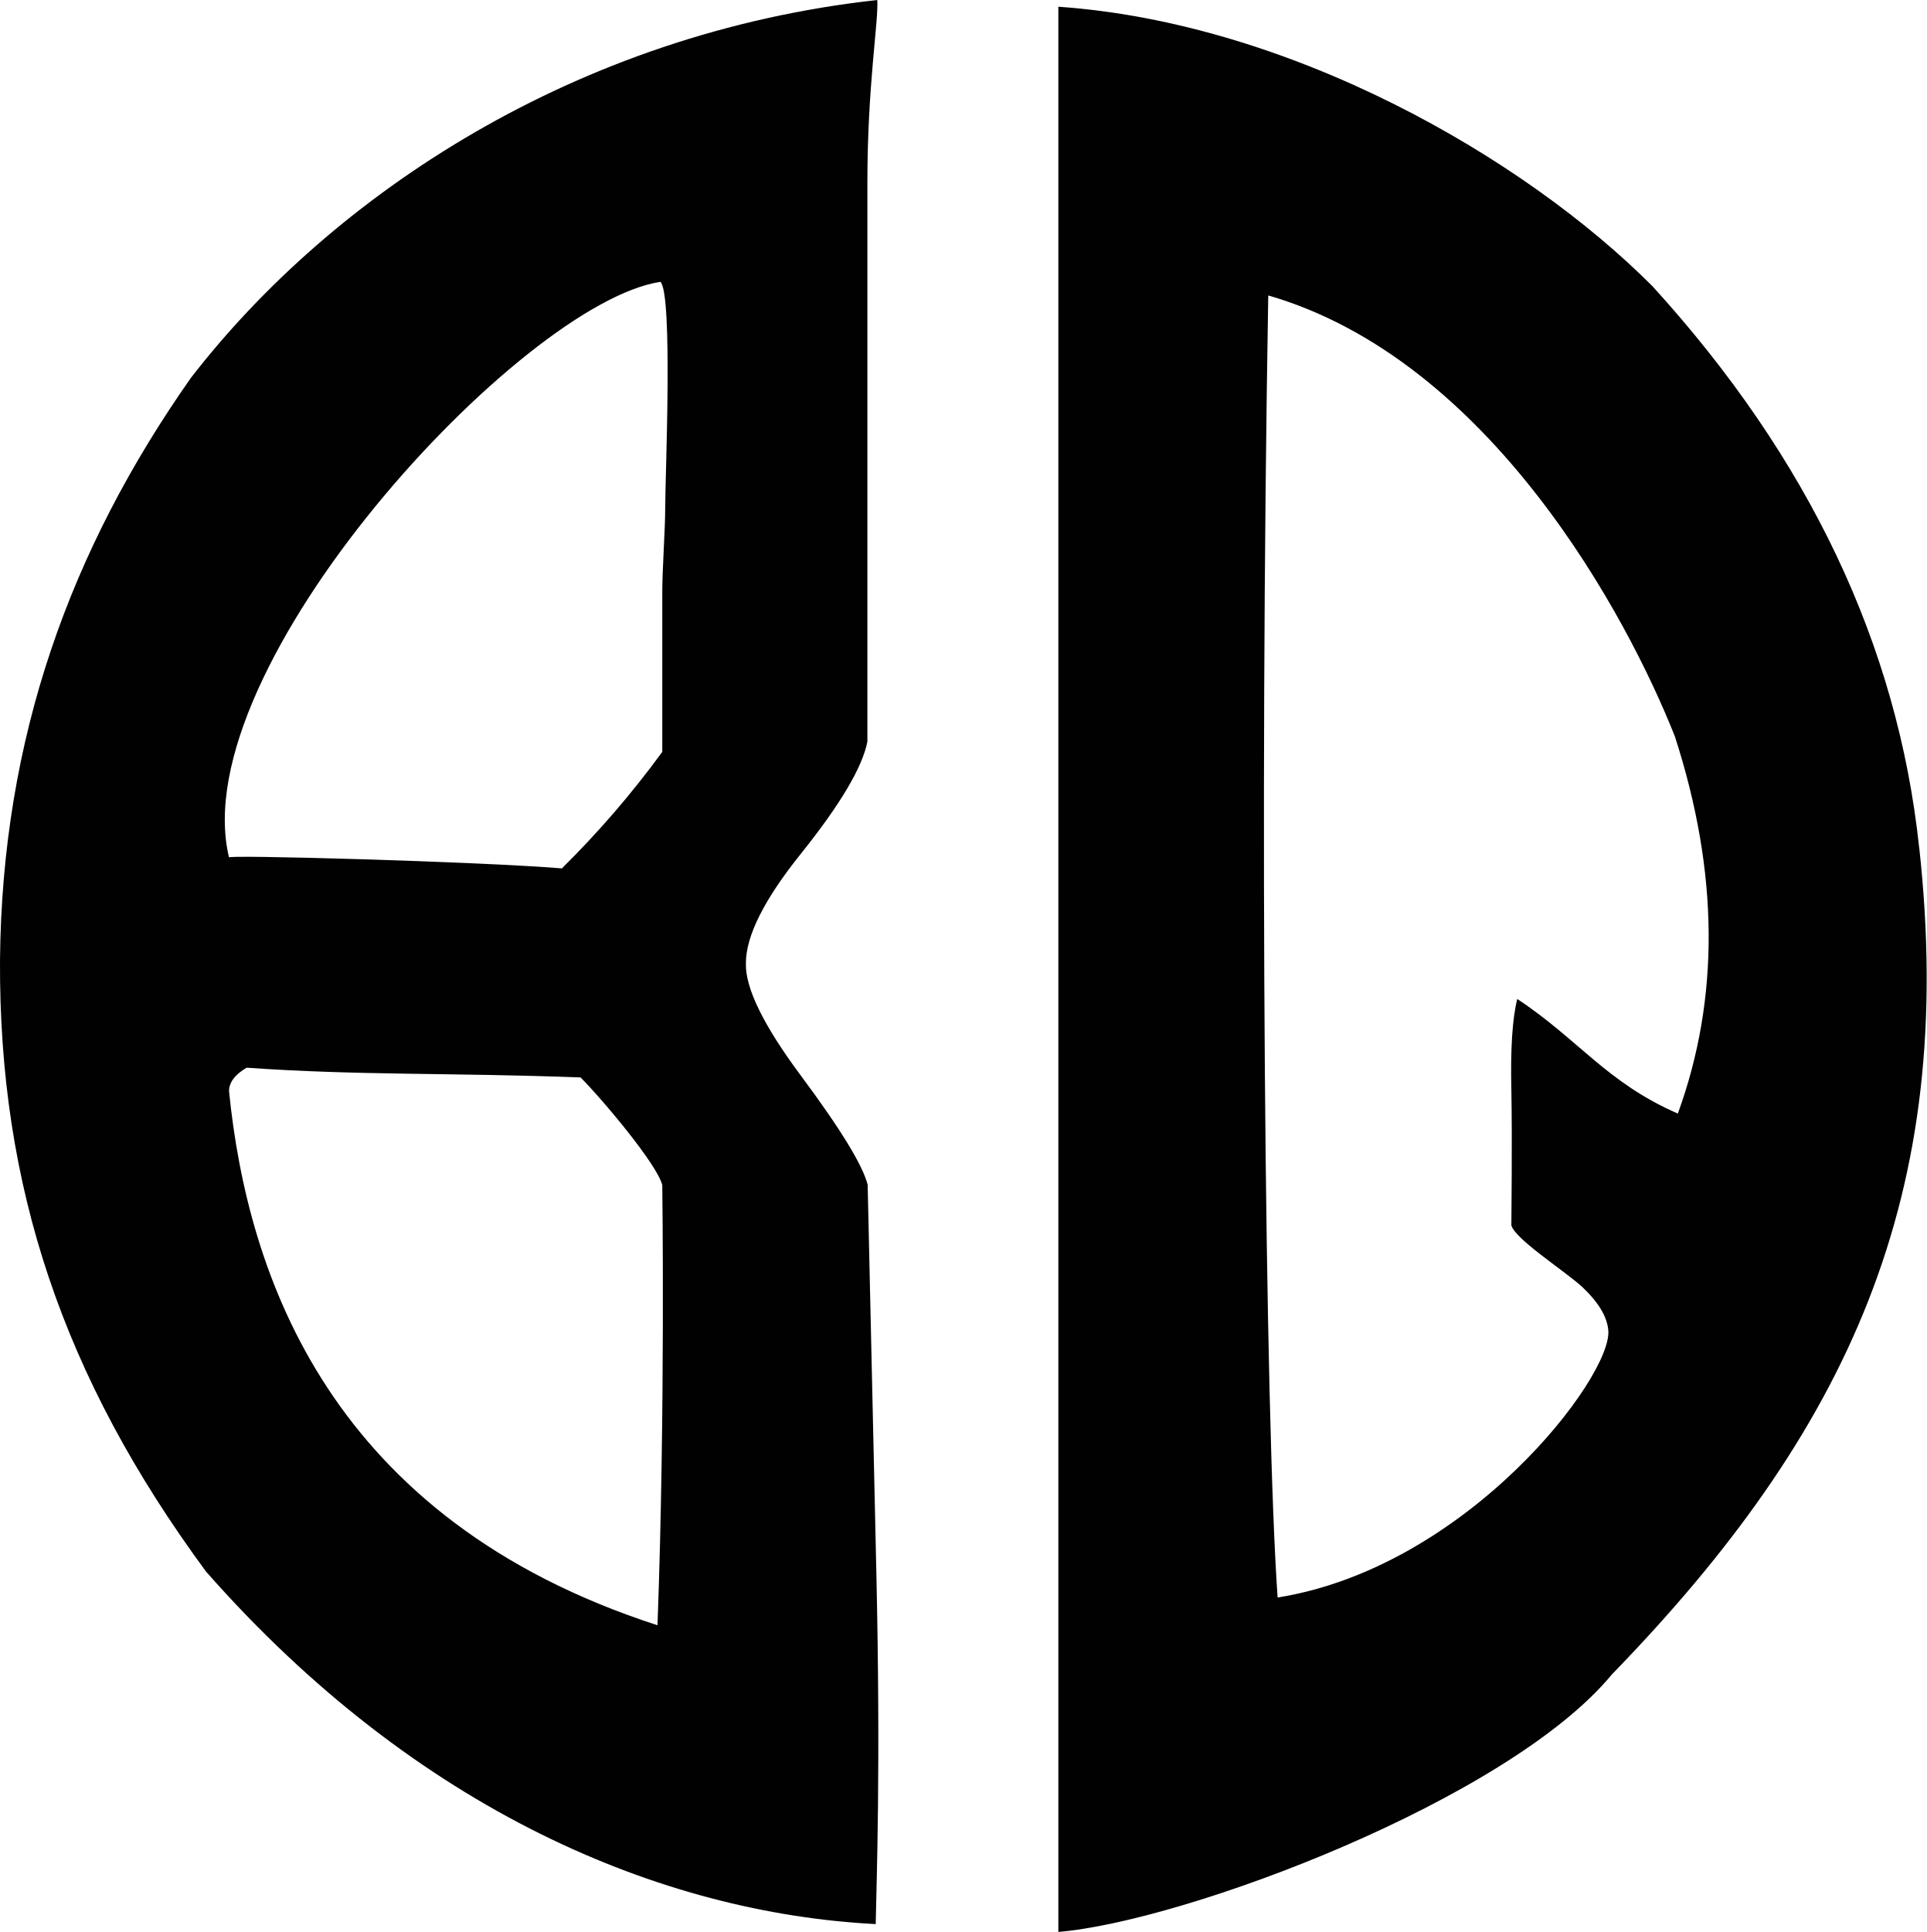
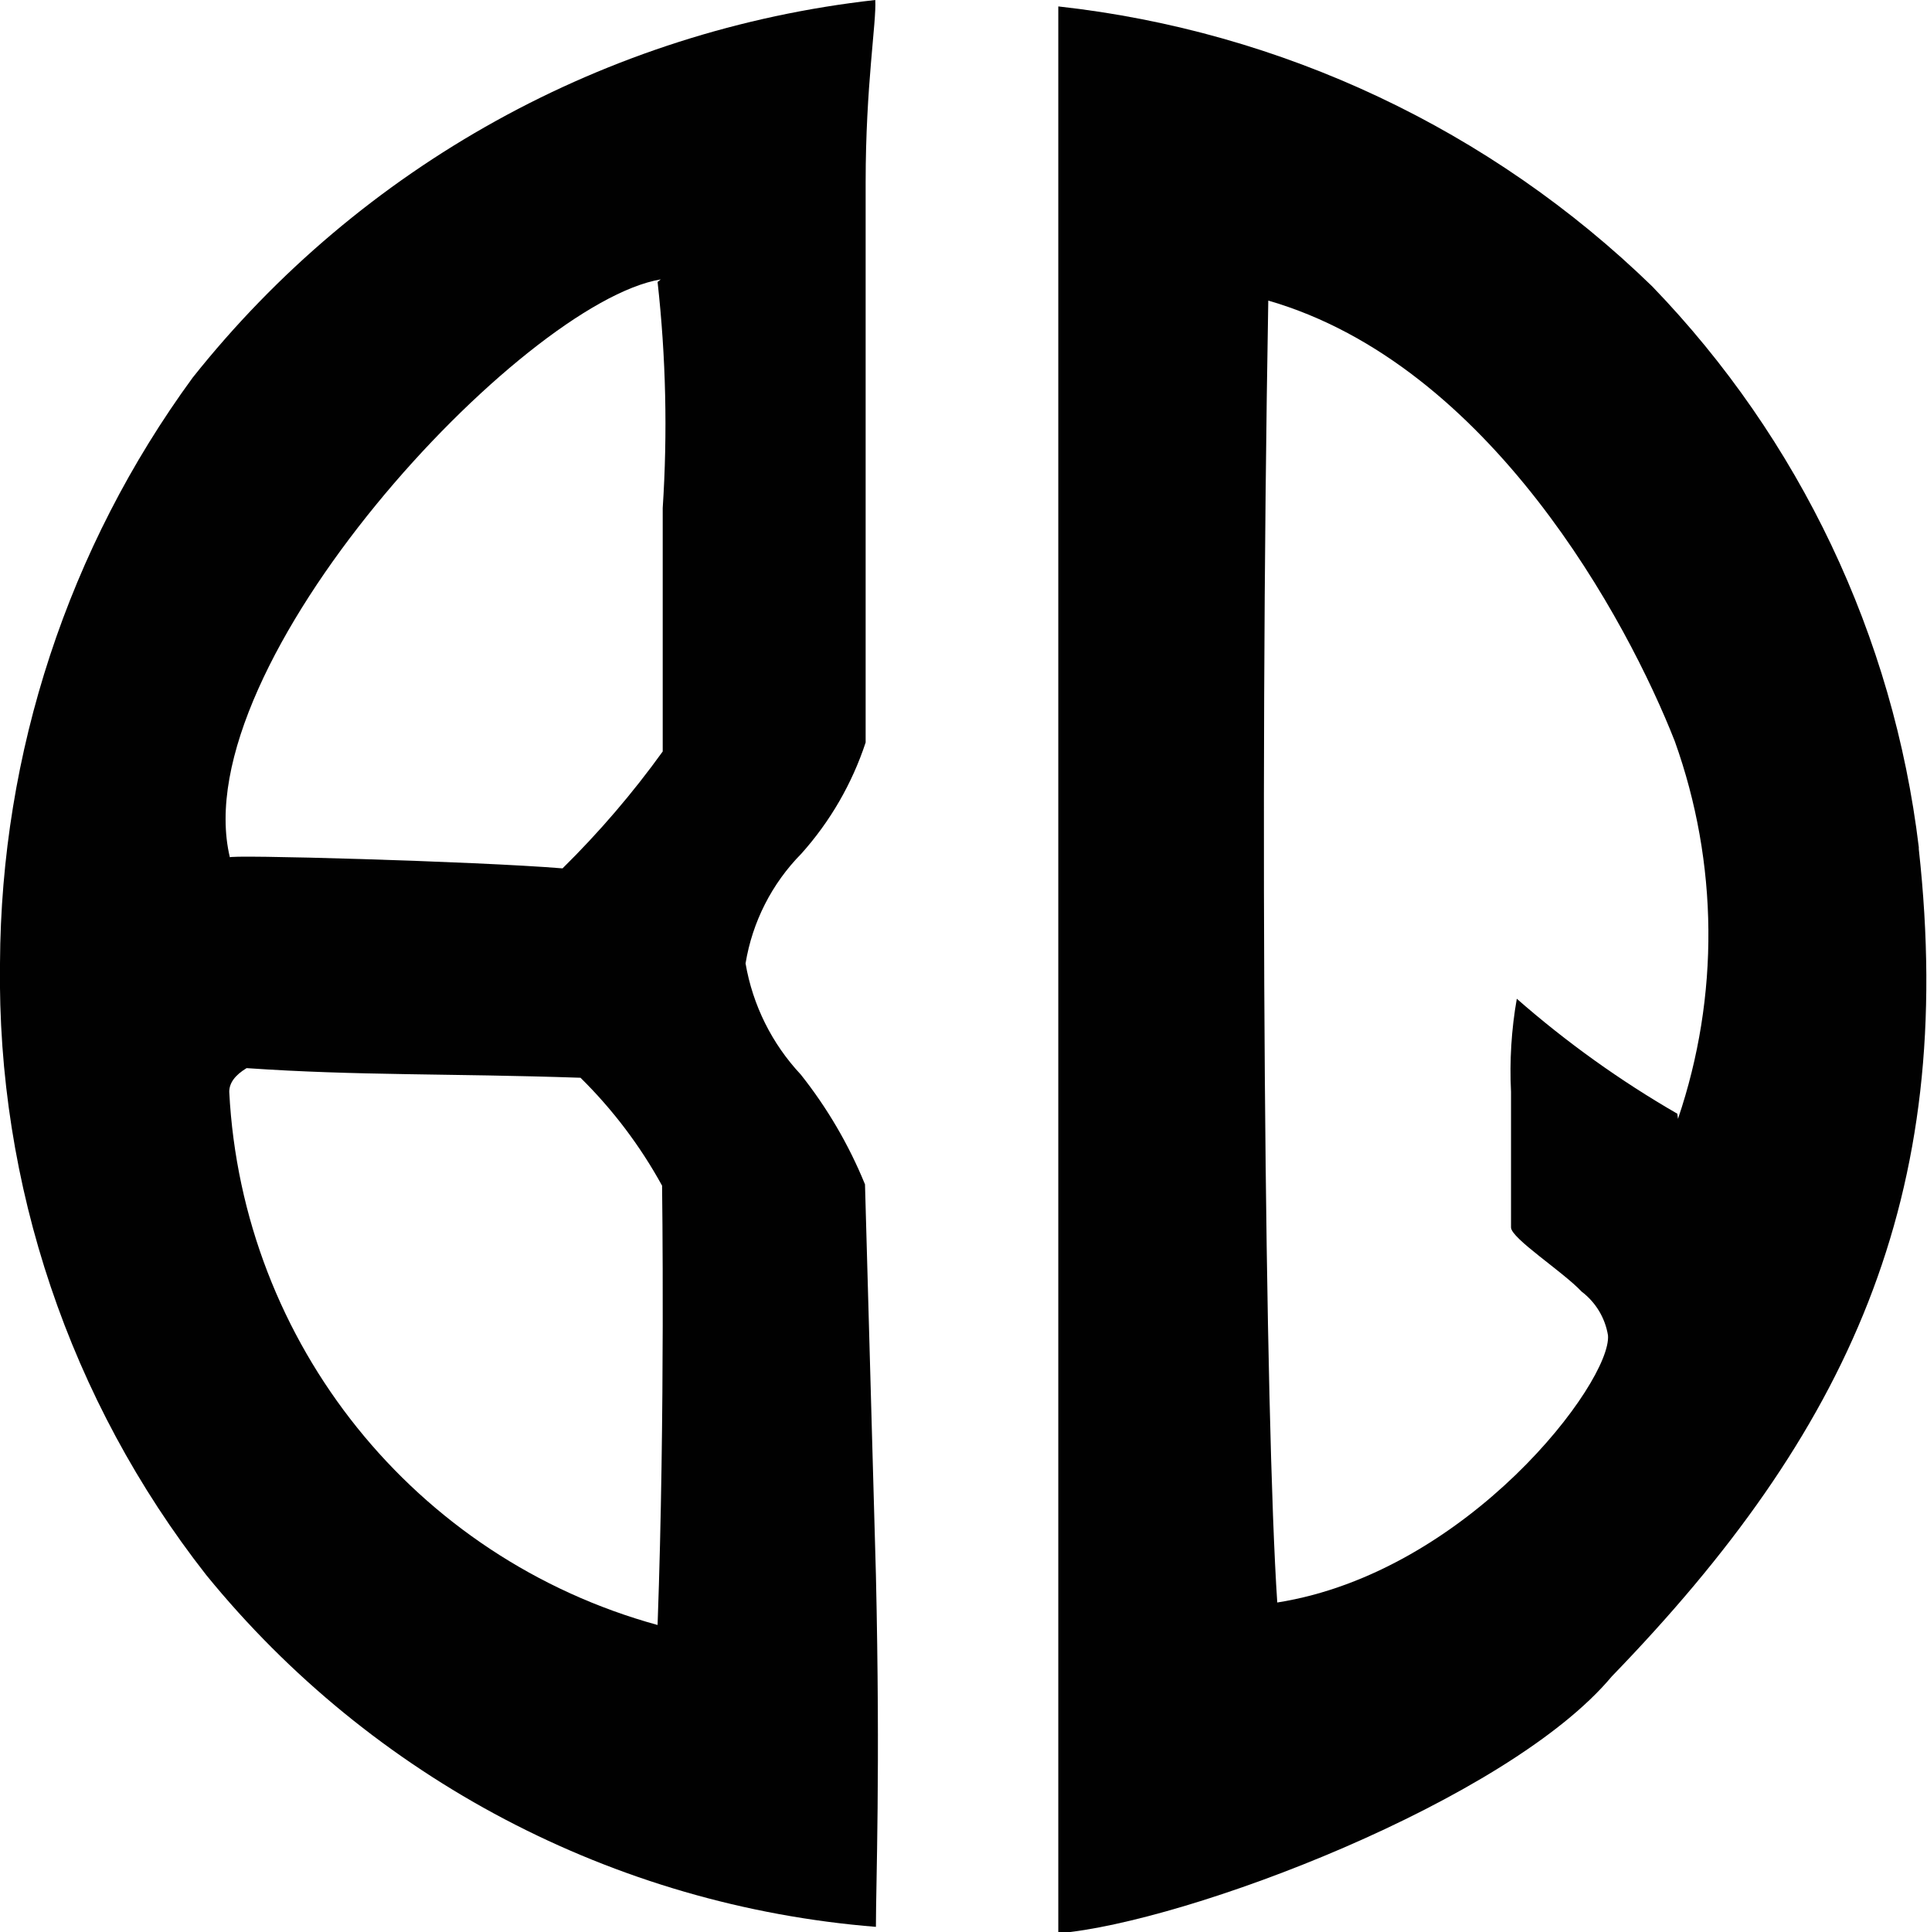
- <svg xmlns="http://www.w3.org/2000/svg" id="svg2216" viewBox="0 0 277.85 278.57">
+ <svg xmlns="http://www.w3.org/2000/svg" id="svg2216" viewBox="0 0 30 30.08">
  <defs>
    <style>.cls-1{fill:#010101;}</style>
  </defs>
  <g id="layer1">
    <g id="text824">
-       <path id="path822" class="cls-1" d="M105.86,245.32c-47.25-15.28-59.11-50.39-61.79-77,0-1.27.84-2.4,2.54-3.39,16.11,1.13,29,.7,48.15,1.4,3.11,3.11,11.08,12.57,11.79,15.53C106.55,182,107,214.57,105.86,245.32Zm.42-193.72c1.83,1.83.69,28.15.69,32.67q0,1.91-.21,5.92-.21,4.23-.21,6.14v23.06a137.56,137.56,0,0,1-14.48,16.8c-12.28-1-49-2-48-1.57-6.61-27.37,42.19-80,62.21-83Zm29.89,130.21q-1.06-4.23-9.73-15.87-8-10.78-7.83-16.08,0-5.93,8-15.87,8.46-10.58,9.52-16.08V37.29c0-14,1.61-23.06,1.43-26.31-43.35,4.76-78.52,28-99,54.5-17.35,24.69-27.24,51.86-27.52,84-.15,32.45,9,60,29.72,88.11,30.44,34.58,65.81,49.24,96.57,50.82.12-6.33.73-22.47.09-50.82Z" transform="translate(-11.04 -10.98)" />
+       <path id="path822" class="cls-1" d="M10.24,25.3A9.09,9.09,0,0,1,3.57,17c0-.14.09-.26.27-.37,1.74.12,3.13.08,5.2.15a7.28,7.28,0,0,1,1.27,1.68S10.36,22,10.24,25.3Zm0-20.91a20,20,0,0,1,.08,3.52c0,.14,0,.35,0,.64s0,.53,0,.67V11.7a14.27,14.27,0,0,1-1.56,1.82c-1.33-.11-5.29-.22-5.18-.17-.72-3,4.55-8.64,6.71-9Zm3.23,14.05a7,7,0,0,0-1-1.71A3.36,3.36,0,0,1,11.61,15a3.16,3.16,0,0,1,.87-1.71,4.89,4.89,0,0,0,1-1.73V2.84c0-1.51.17-2.49.15-2.84A15.82,15.82,0,0,0,3,5.88,15.57,15.57,0,0,0,0,15a15.1,15.1,0,0,0,3.21,9.52A15,15,0,0,0,13.64,30c0-.68.07-2.42,0-5.48Z" transform="translate(0)" />
    </g>
    <g id="text828">
-       <path id="path822-2" data-name="path822" class="cls-1" d="M253,171.54c-10.28-4.48-14.34-10.71-23.15-16.52q-1.06,4.23-.85,13.12c.14,7.76,0,18,0,19.52.56,2,7.49,6.43,10.17,8.83,2.4,2.26,3.67,4.37,3.81,6.35.56,6.63-20.26,34.1-47.69,38.48-1.83-26.1-2.62-113.54-1.35-187.74C226,62.85,245.79,100,252.58,117.16q9.53,29.4.43,54.38Zm34.81-38.35q-4.65-43.8-38.43-80.91c-18.57-18.64-52.27-38-85.71-40.33l0,277.59c18.32-1.54,64.85-19,79.83-37.13C277.55,217.34,293.33,183.41,287.82,133.19Z" transform="translate(-11.04 -10.98)" />
+       <path id="path822-2" class="cls-1" d="M26.12,17.34a15.7,15.7,0,0,1-2.5-1.79A6.52,6.52,0,0,0,23.53,17c0,.84,0,1.94,0,2.11s.81.69,1.1,1a1.07,1.07,0,0,1,.41.68c.06.72-2.18,3.69-5.15,4.16-.19-2.82-.28-12.26-.14-20.27,3.46,1,5.6,5,6.33,6.86a8.92,8.92,0,0,1,.05,5.88Zm3.76-4.15a15.19,15.19,0,0,0-4.15-8.73A15.75,15.75,0,0,0,16.48.1v30c2-.17,7-2.06,8.62-4,3.67-3.79,5.38-7.45,4.78-12.88Z" transform="translate(0)" />
    </g>
  </g>
</svg>
